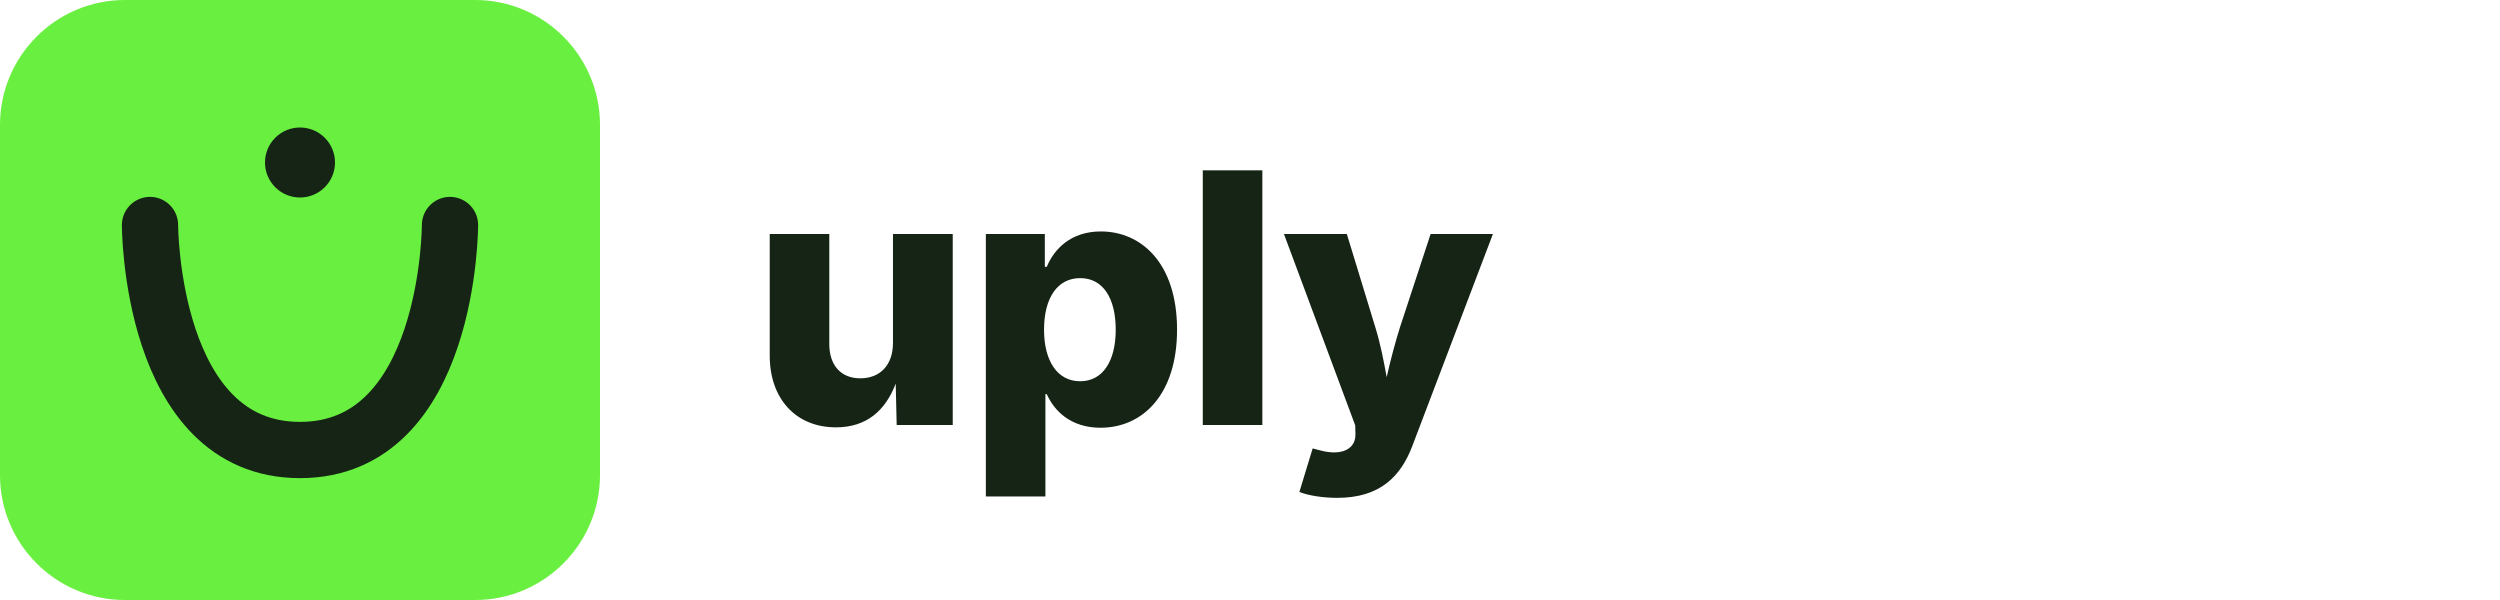
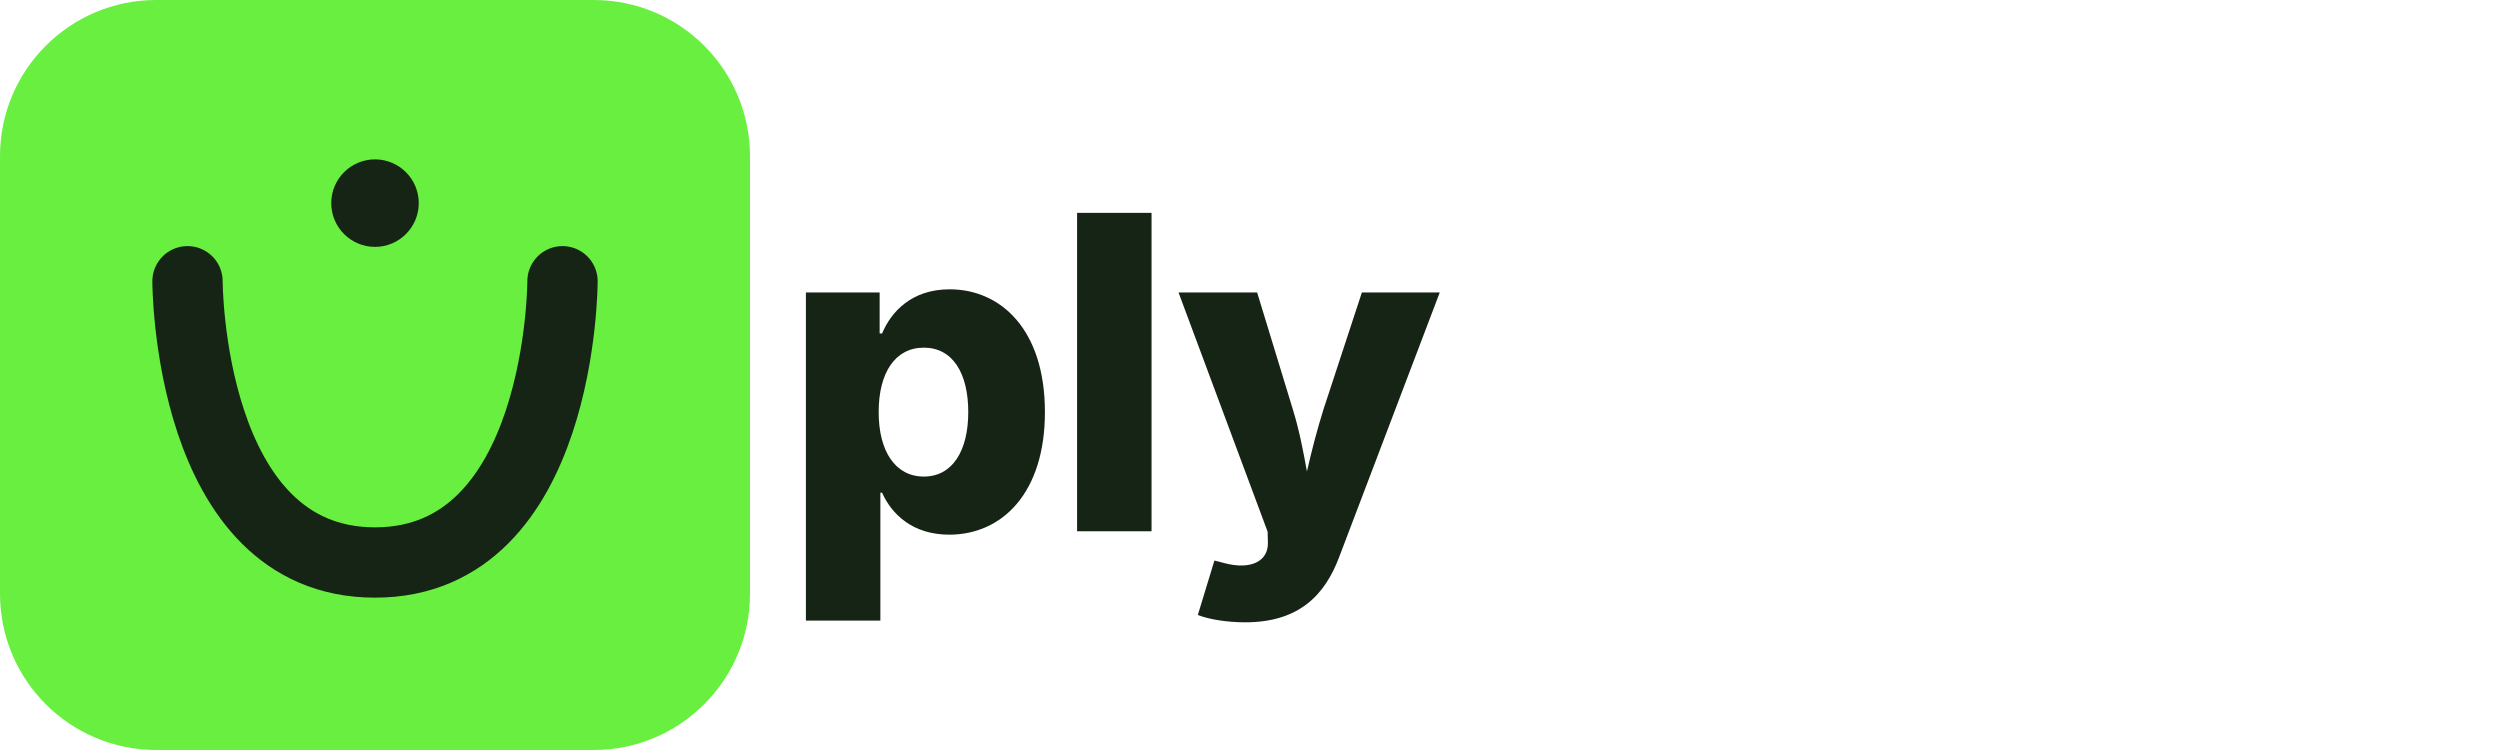
- <svg xmlns="http://www.w3.org/2000/svg" width="200" height="48" viewBox="0 0 200 48" fill="none">
+ <svg xmlns="http://www.w3.org/2000/svg" width="160" height="48" viewBox="0 0 160 48" fill="none">
  <rect width="48" height="48" rx="10" fill="#68ef3f" />
  <path d="M12 18C12 18 12 36 24 36C36 36 36 18 36 18" stroke="#162415" stroke-width="4.5" stroke-linecap="round" />
  <circle cx="24" cy="13" r="2.8" fill="#162415" />
-   <text x="60" y="34" font-family="Inter, system-ui, sans-serif" font-size="28" font-weight="800" fill="#162415" letter-spacing="-0.5">uply</text>
+   <text x="50" y="34" font-family="Inter, system-ui, sans-serif" font-size="28" font-weight="800" fill="#162415" letter-spacing="-0.5">ply</text>
</svg>
